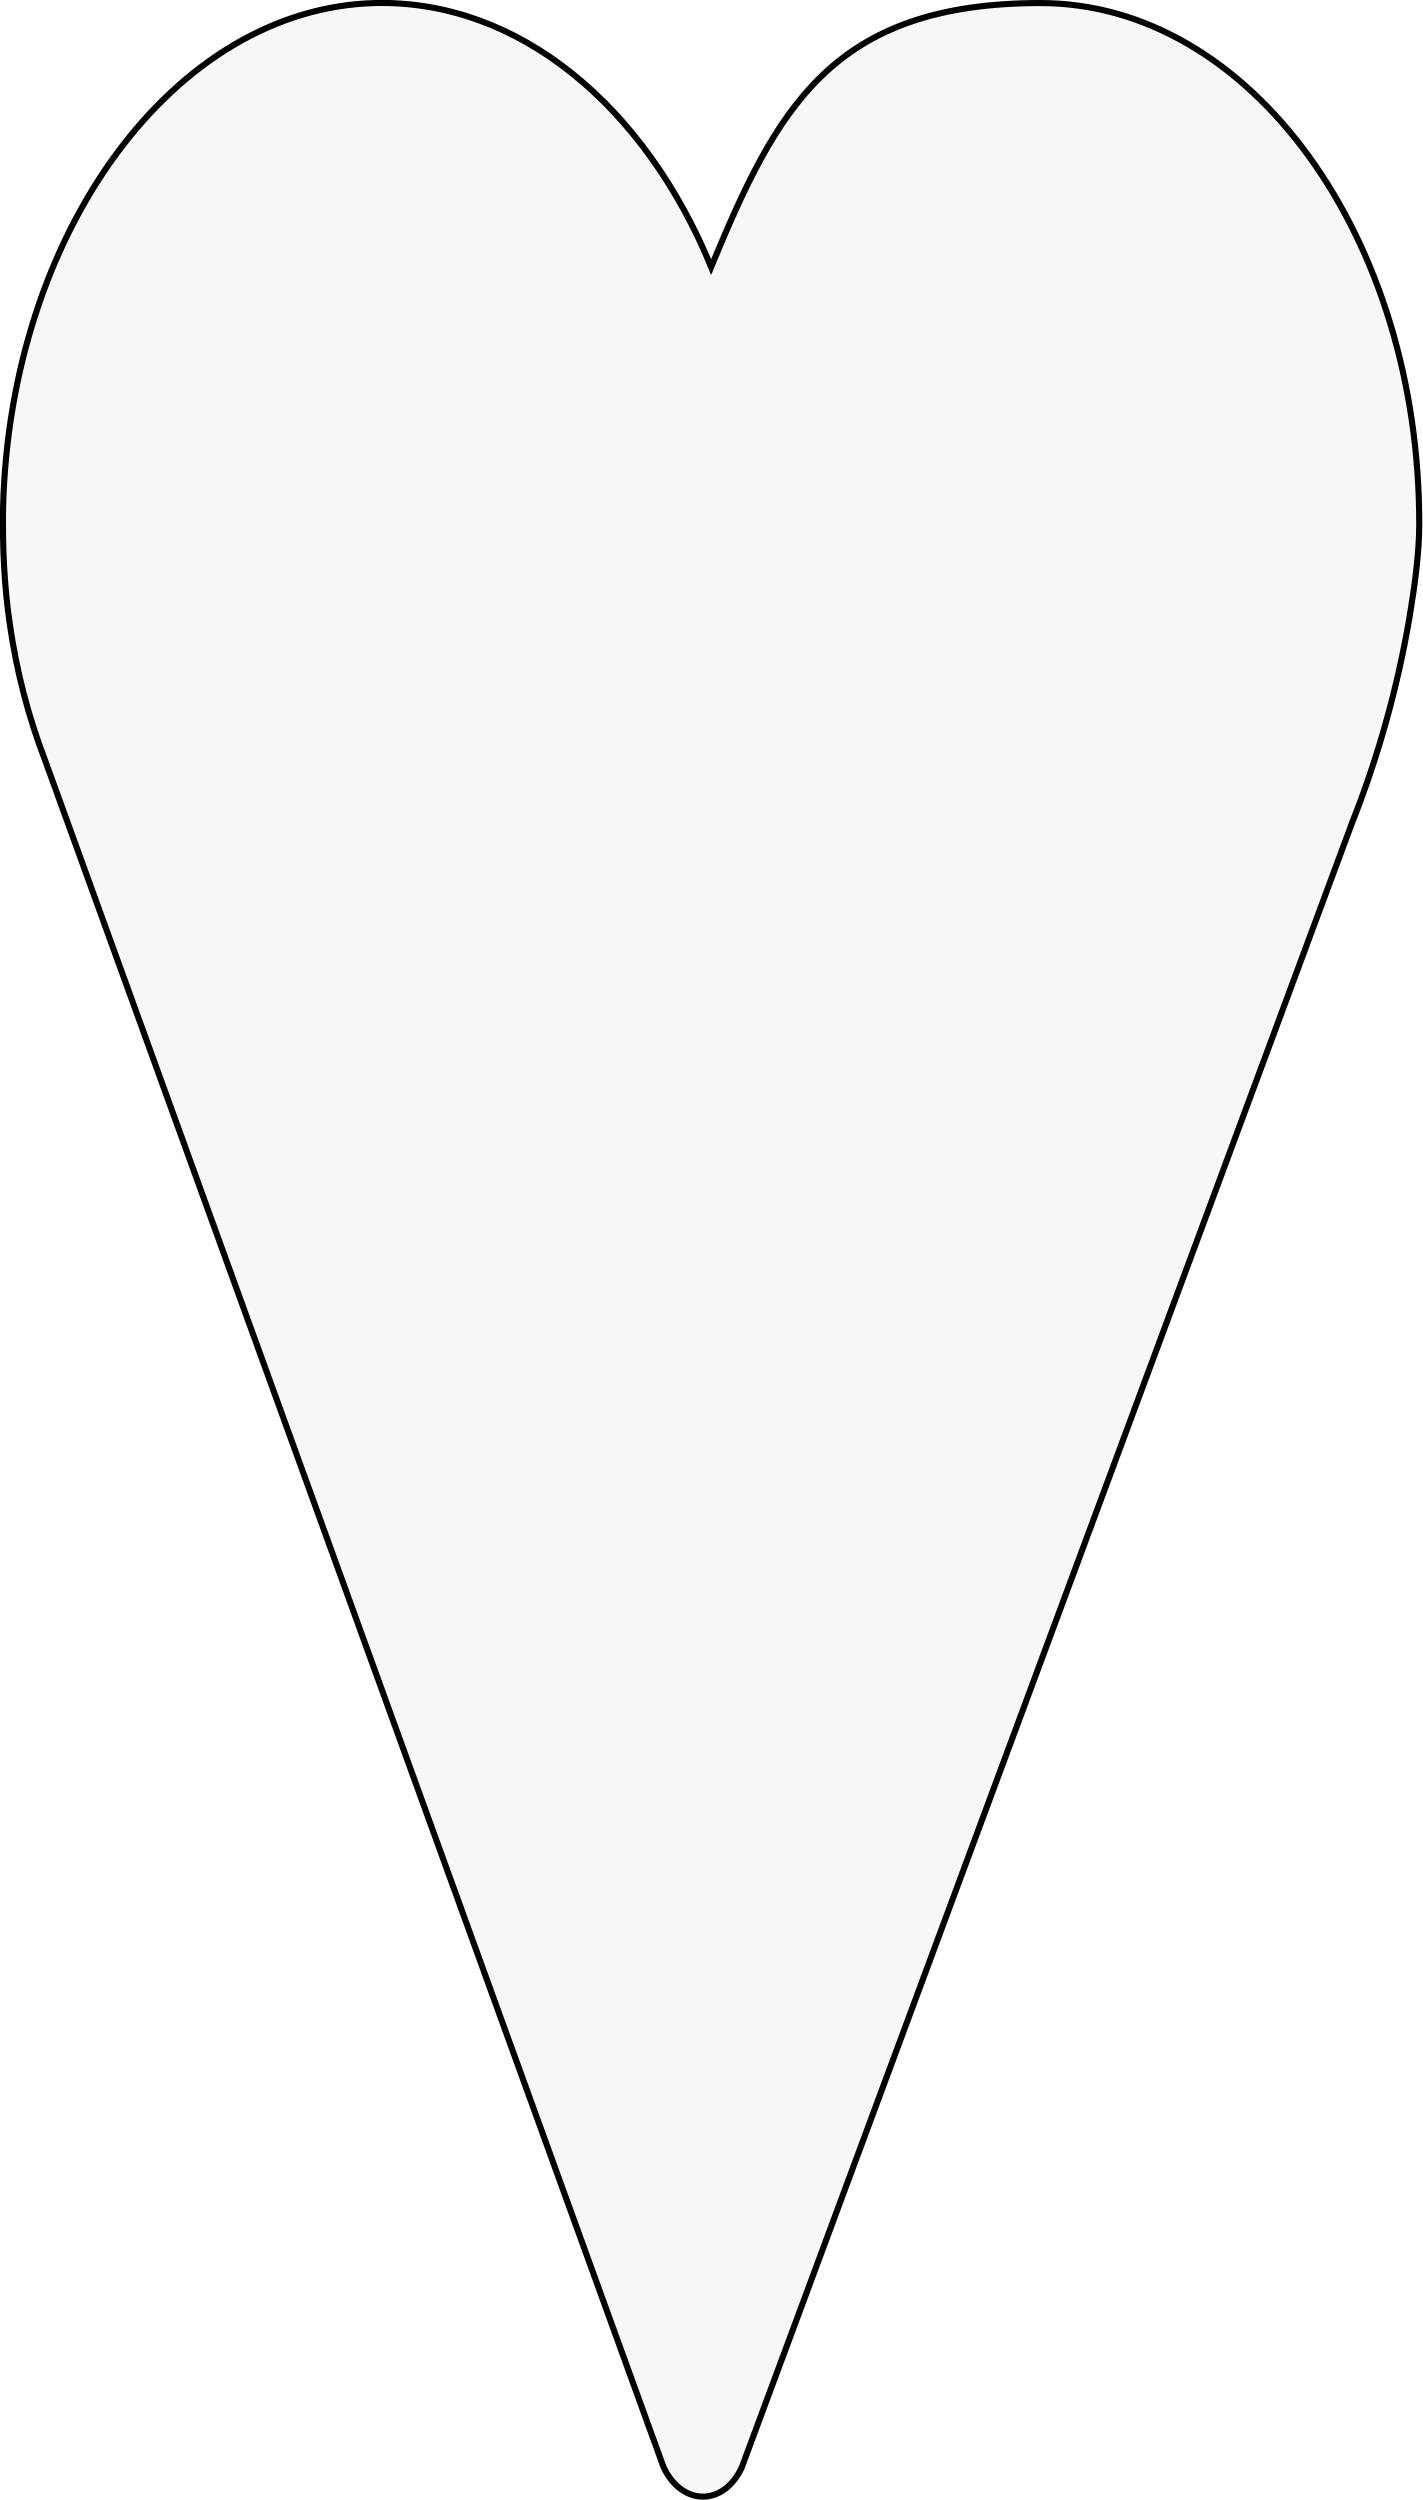
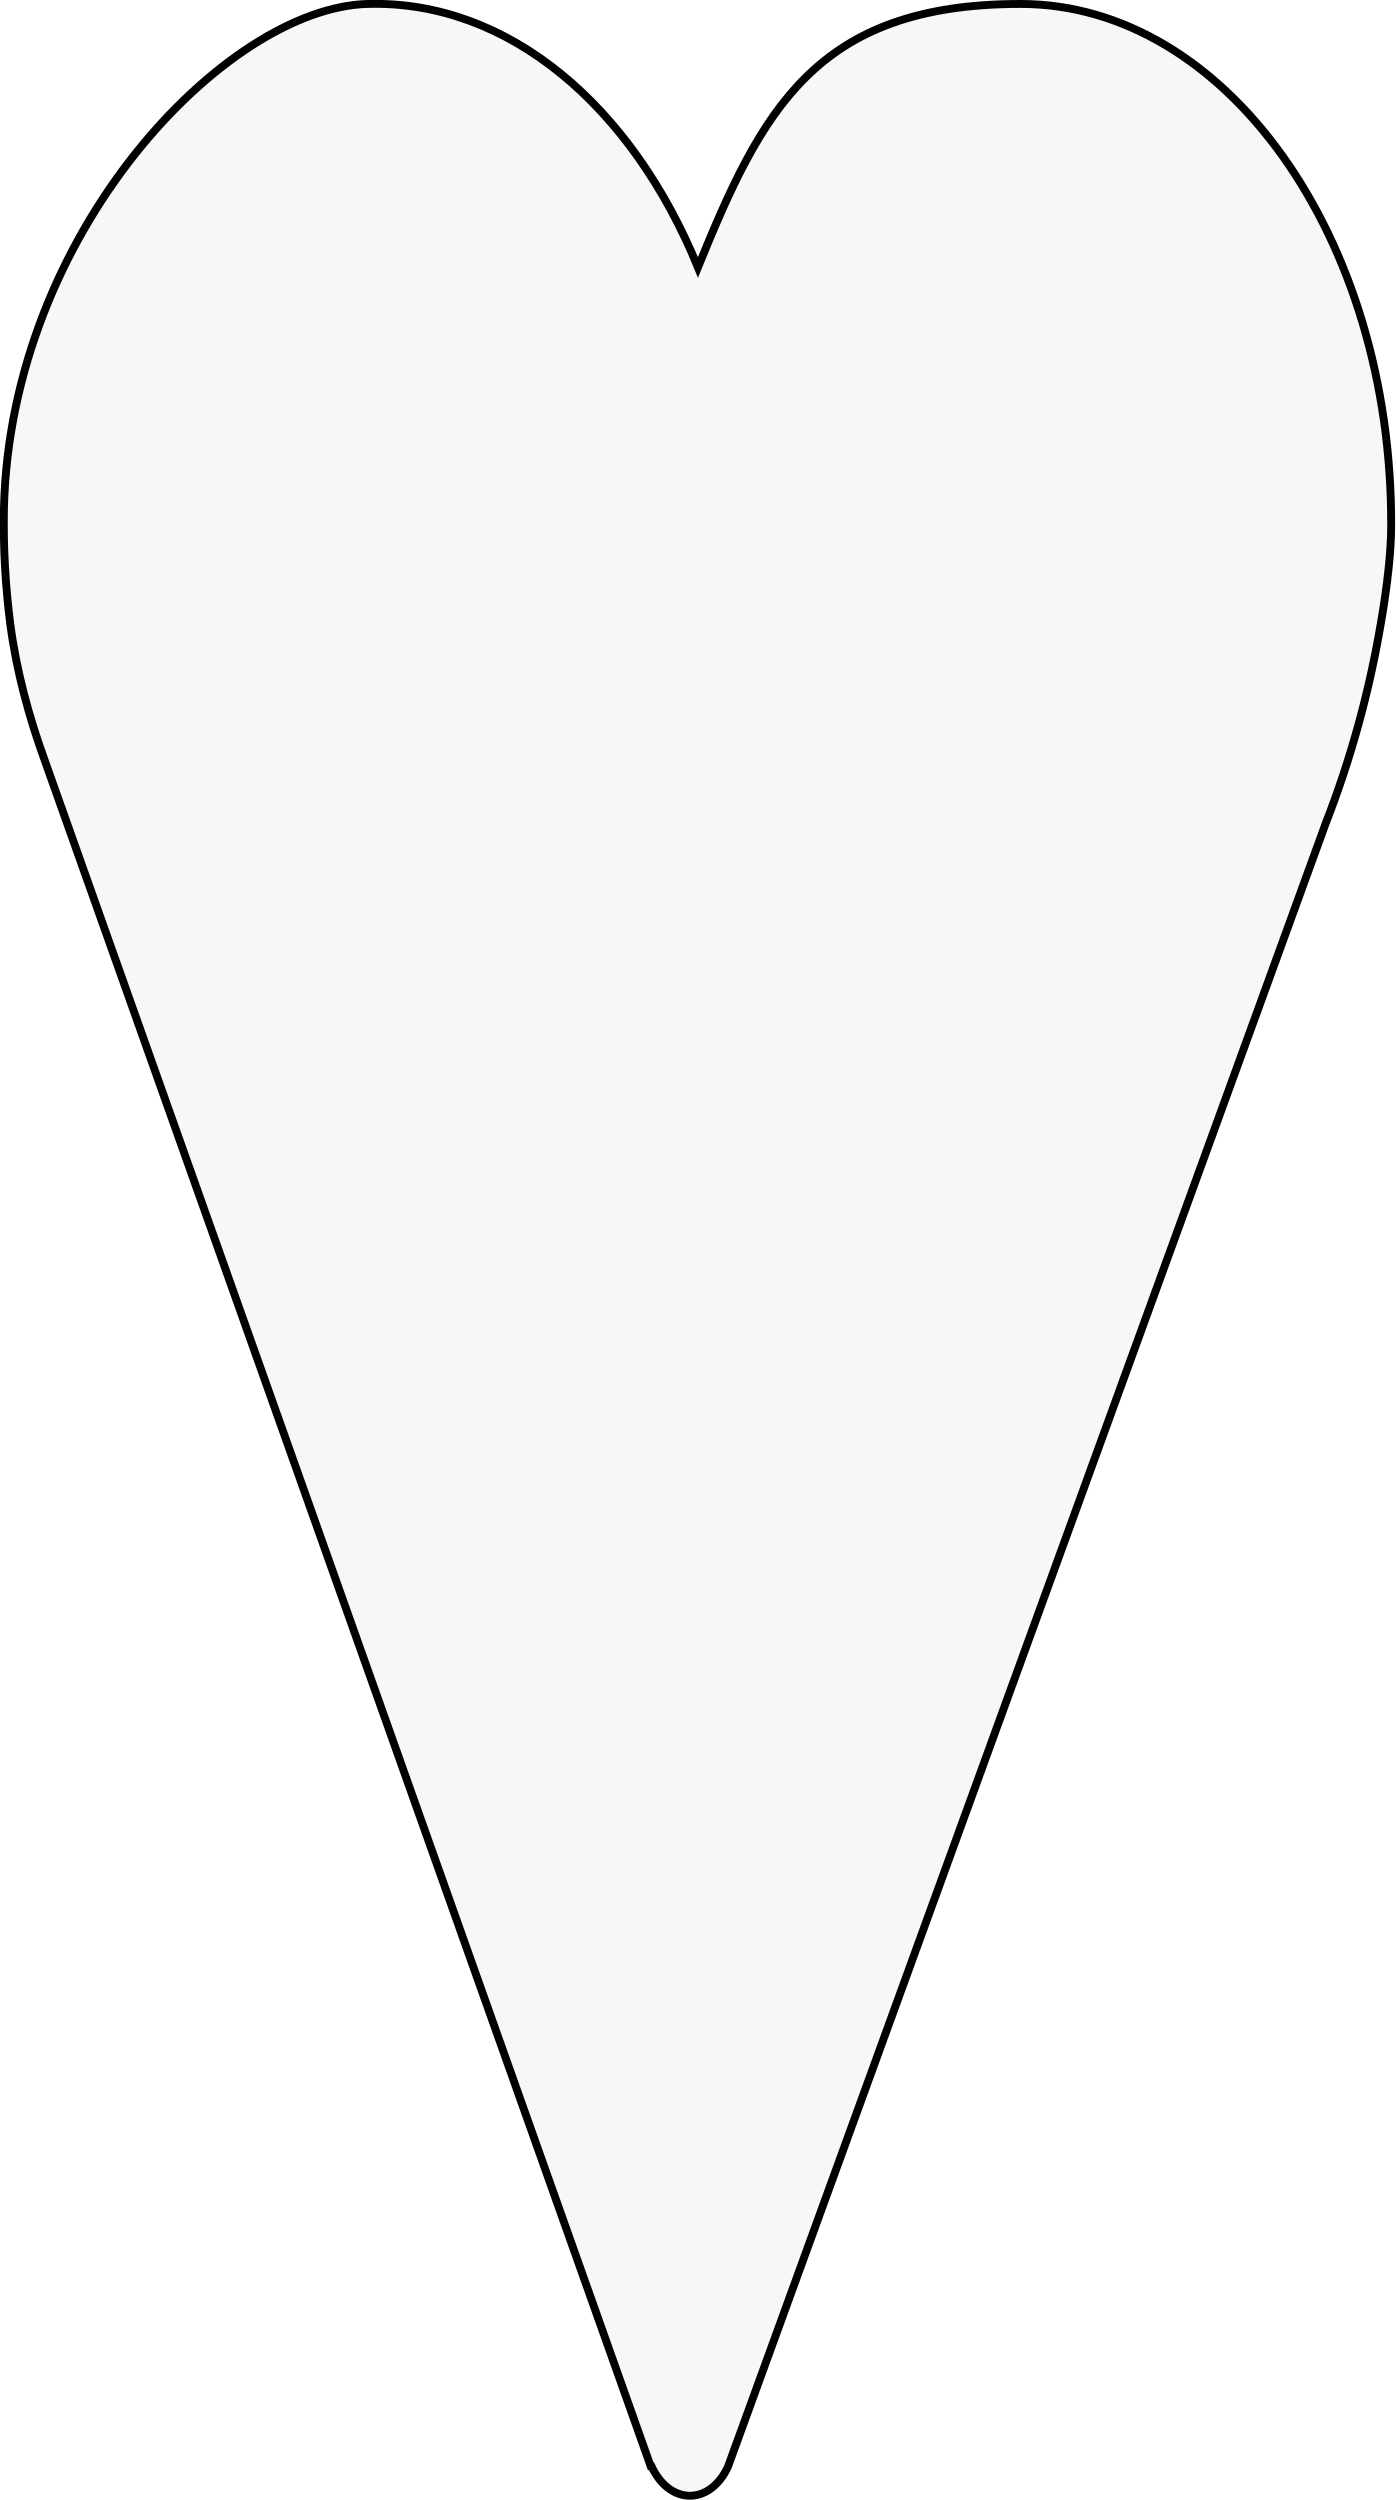
- <svg xmlns="http://www.w3.org/2000/svg" id="uuid-371620d1-7ccc-4c6a-b541-f944a547c1d2" width="232.9" height="409.2" viewBox="0 0 232.9 409.2">
-   <g id="uuid-5ea2b103-8bb1-4ff7-9e2f-e4ac93b87cec" data-name="Capa 1">
-     <path d="M108.6,403.8c3,6.4,9.8,6.5,12.8,.1L221.3,134.7c4.2-10.6,7.4-21.9,9.4-33.6,.9-5.4,1.6-10.8,1.6-15.2C232.4,38.8,204.6,.5,170.3,.5s-43.2,17.4-53.9,43.2C105.6,17.4,84.9-.1,61.3,.5,28.5,1.4,1.6,38,.5,83.2c-.1,6.5,.2,12.8,1.1,18.9,1.1,7.8,3.1,15.4,5.8,22.4L108.6,403.8Z" style="fill: #f7f7f7; stroke: #000; stroke-miterlimit: 10;" />
+ <svg xmlns="http://www.w3.org/2000/svg" id="uuid-a53841ba-4e1b-4162-a23e-ad0fdacc96a9" data-name="Layer 2" width="177" height="317" viewBox="0 0 177 317">
+   <g id="uuid-a30bea2b-d031-4332-b368-541eb4dbed85" data-name="Capa 1">
+     <path d="M82.6,312.7c2.3,5,7.4,5,9.7,.1L168.1,104.4c3.2-8.2,5.6-16.9,7.1-26,.7-4.2,1.2-8.4,1.2-11.8C176.5,30.1,155.4,.5,129.4,.5s-32.8,13.5-40.9,33.4C80.2,13.6,64.6,0,46.6,.5S1.3,29.5,.5,64.5c-.1,5,.2,9.9,.8,14.6,.8,6.1,2.4,11.9,4.4,17.4l76.8,216.2Z" style="fill: #f7f7f7; stroke: #000; stroke-miterlimit: 10;" />
  </g>
</svg>
